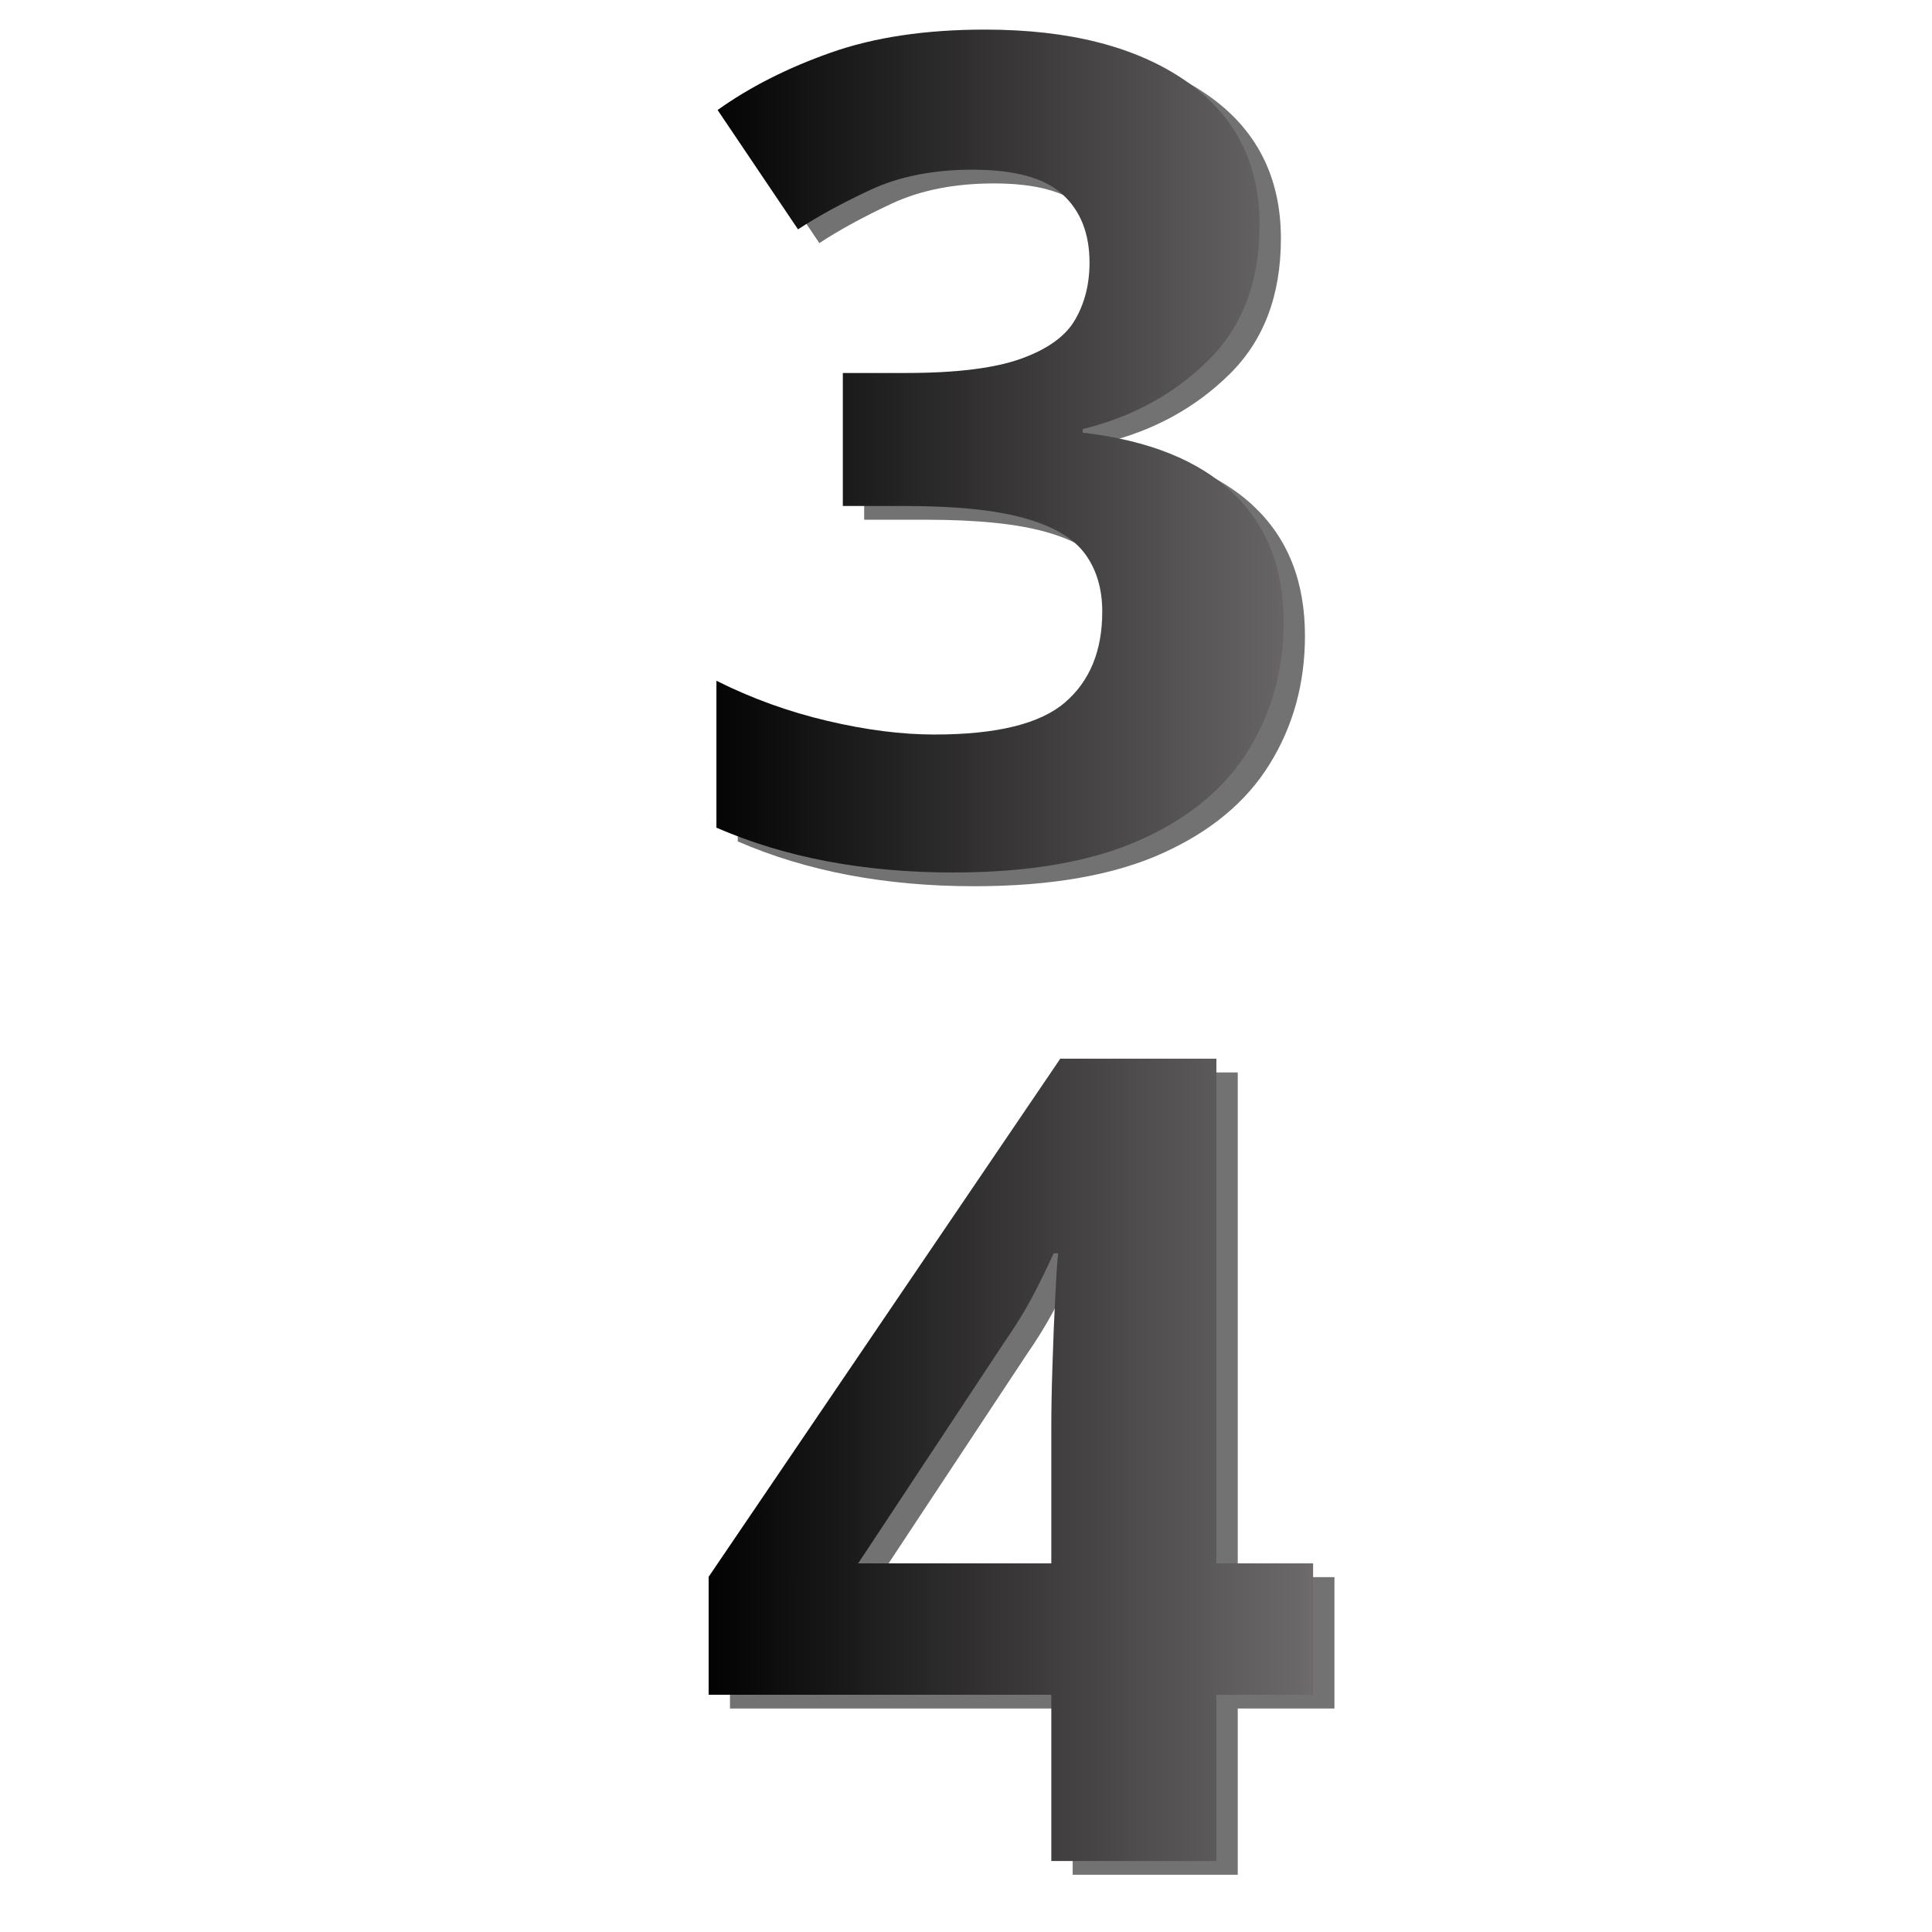
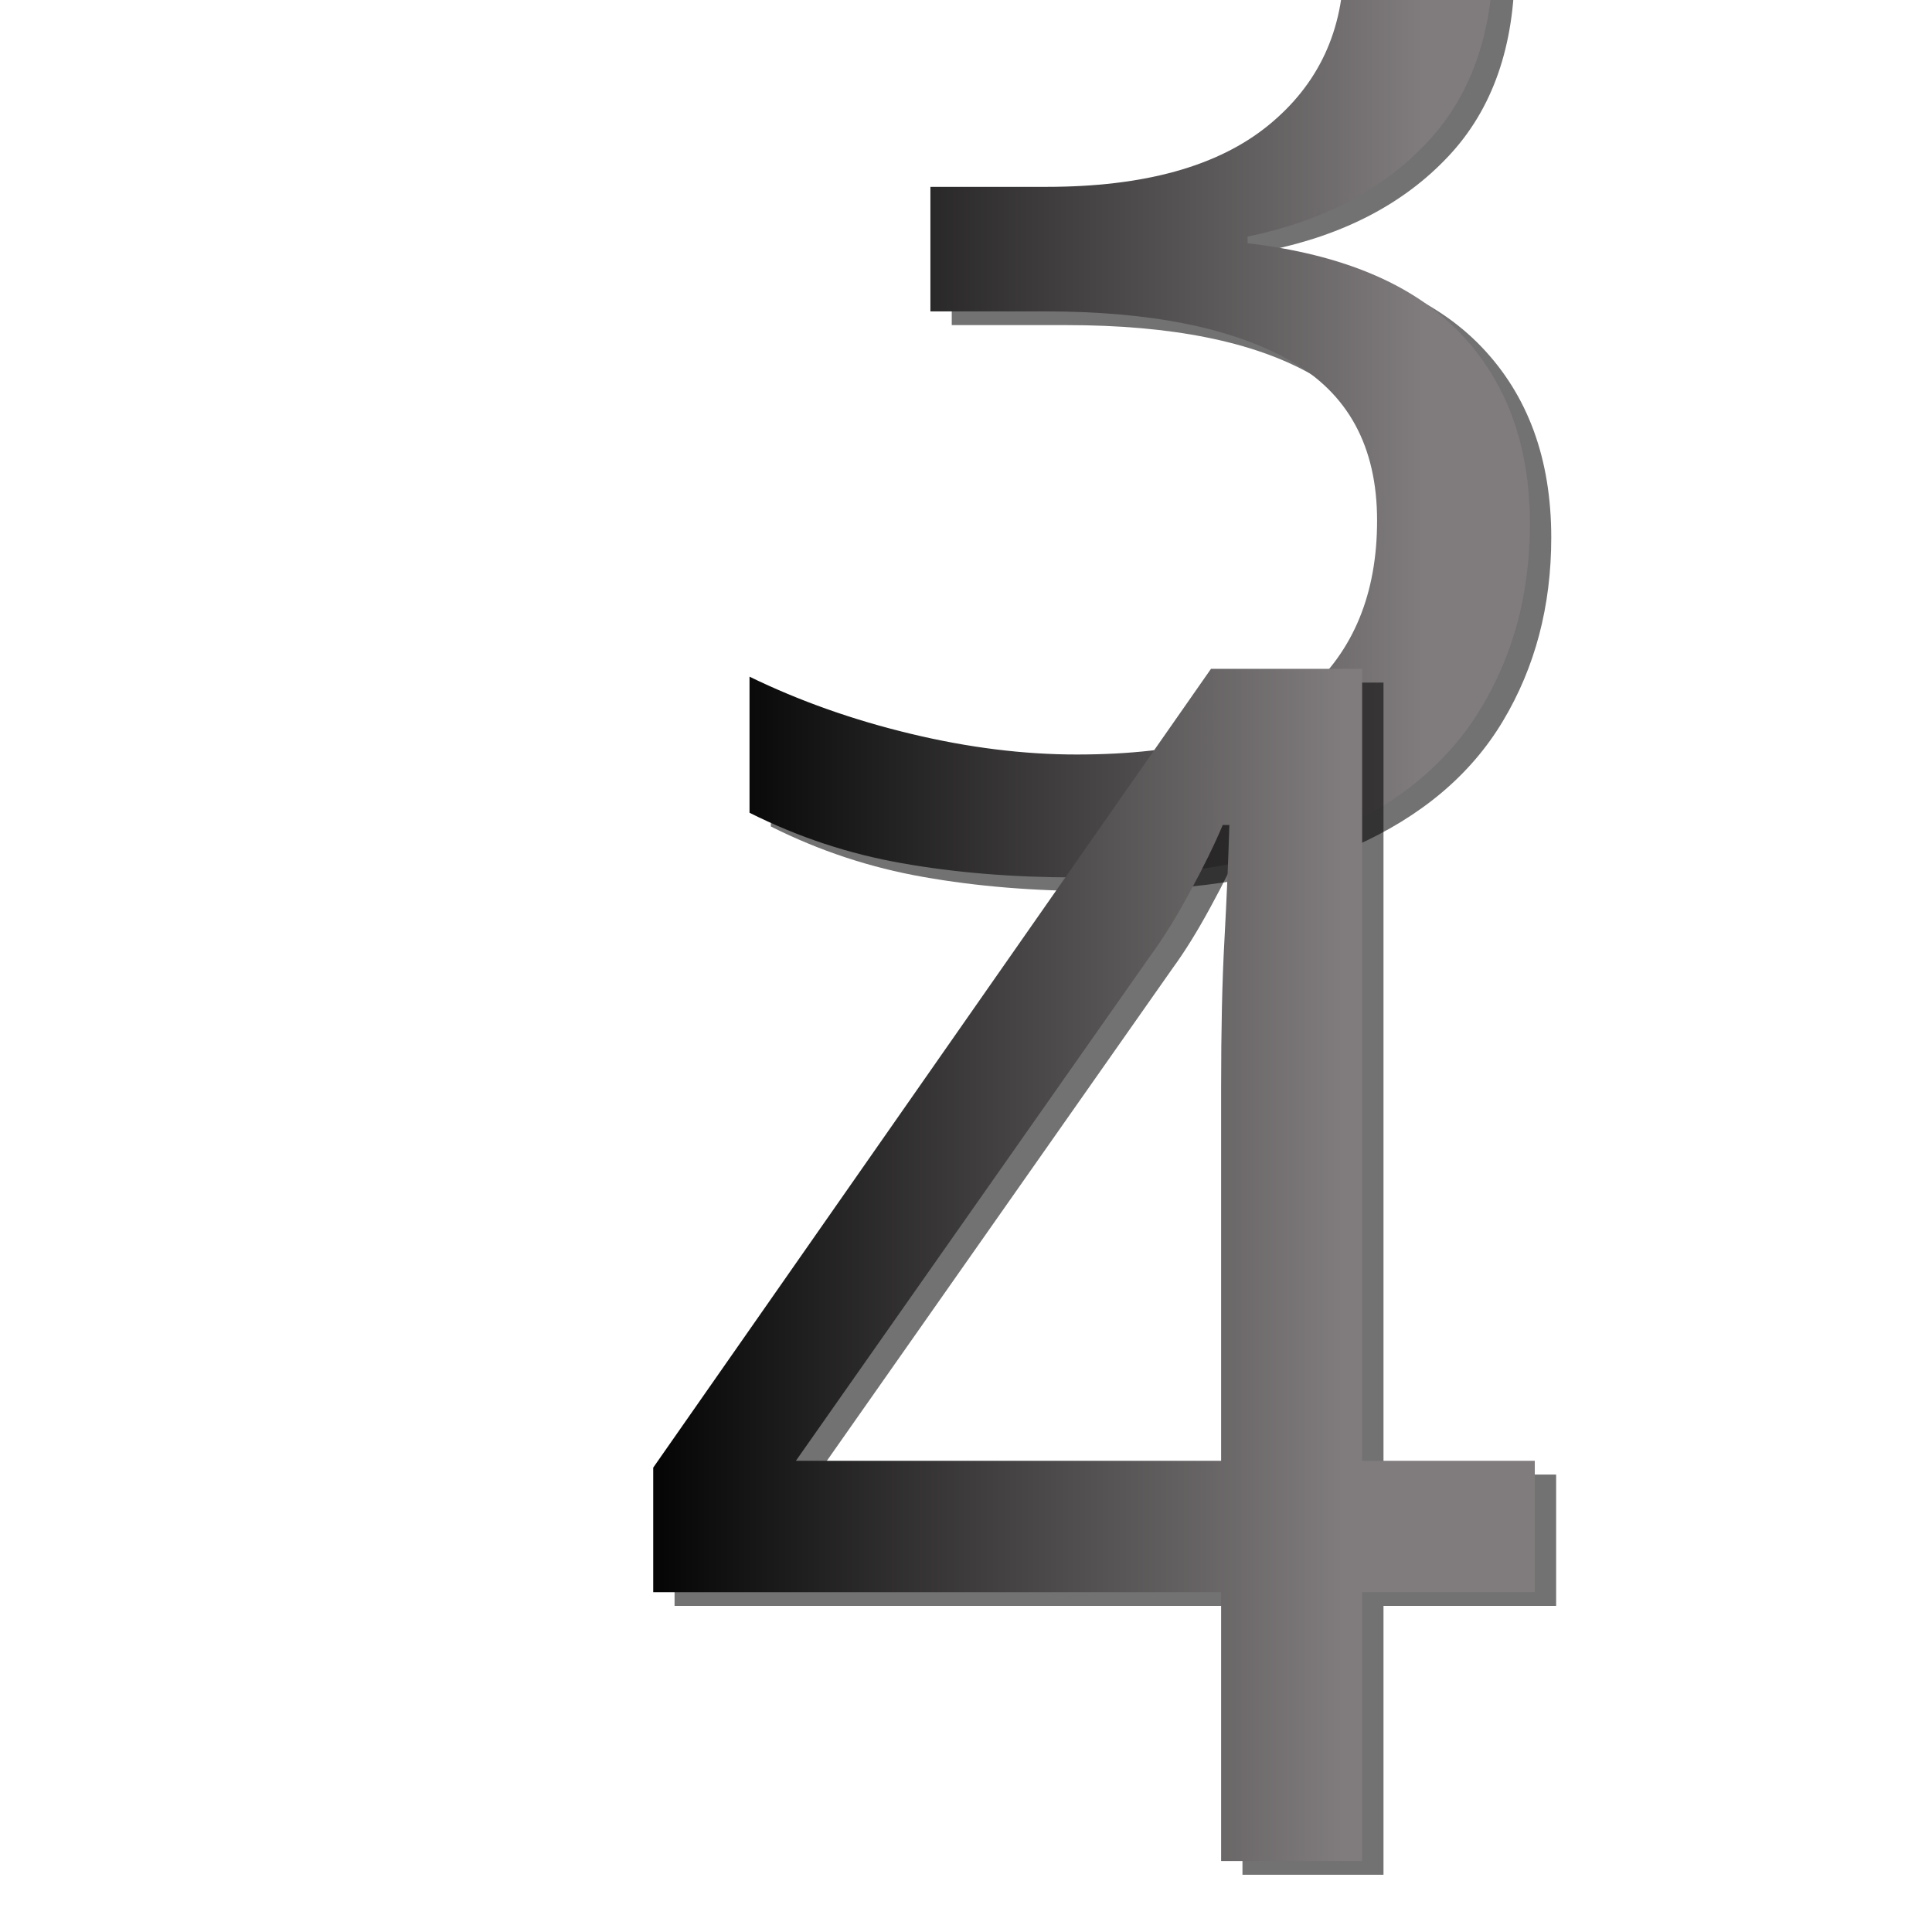
<svg xmlns="http://www.w3.org/2000/svg" xmlns:xlink="http://www.w3.org/1999/xlink" width="128" height="128" id="svg2" version="1.0">
  <defs id="defs4">
    <linearGradient id="linearGradient3155">
      <stop style="stop-color:#000000;stop-opacity:1;" offset="0" id="stop3157" />
      <stop style="stop-color:#807c7d;stop-opacity:1;" offset="1" id="stop3159" />
    </linearGradient>
    <linearGradient xlink:href="#linearGradient3155" id="linearGradient3161" x1="40.109" y1="97.434" x2="87.582" y2="97.434" gradientUnits="userSpaceOnUse" gradientTransform="translate(7.495194,0)" />
    <linearGradient xlink:href="#linearGradient3155" id="linearGradient3163" x1="41.563" y1="30.609" x2="89.887" y2="30.609" gradientUnits="userSpaceOnUse" gradientTransform="translate(5.649306,0)" />
    <linearGradient xlink:href="#linearGradient3155" id="linearGradient11071" gradientUnits="userSpaceOnUse" gradientTransform="translate(7.495194,0)" x1="40.109" y1="97.434" x2="87.582" y2="97.434" />
    <linearGradient xlink:href="#linearGradient3155" id="linearGradient11073" gradientUnits="userSpaceOnUse" gradientTransform="translate(5.649306,0)" x1="41.563" y1="30.609" x2="89.887" y2="30.609" />
  </defs>
  <g id="layer1">
-     <g id="g11059" transform="translate(-1.414214,0)">
+     <g id="g11059" transform="translate(-1.283861,0)">
      <text id="text3165" y="57.947" x="47.401" style="font-size:76.07px;font-style:normal;font-weight:bold;text-align:justify;text-anchor:start;fill:#000000;fill-opacity:0.552;stroke:none;stroke-width:1px;stroke-linecap:butt;stroke-linejoin:miter;stroke-opacity:1;font-family:Book Antiqua" xml:space="preserve">
-         <tspan style="font-weight:bold;fill:#000000;fill-opacity:0.552" y="57.947" x="47.401" id="tspan3167">3</tspan>
+         <tspan style="font-size:110px;font-style:normal;font-variant:normal;font-weight:normal;font-stretch:normal;fill:#000000;fill-opacity:0.552;font-family:Emmentaler;-inkscape-font-specification:Emmentaler" y="57.947" x="47.401" id="tspan3167">3</tspan>
      </text>
      <text id="text2176" y="57.037" x="45.987" style="font-size:76.07px;font-style:normal;font-weight:bold;text-align:justify;text-anchor:start;fill:url(#linearGradient11073);fill-opacity:1;stroke:none;stroke-width:1px;stroke-linecap:butt;stroke-linejoin:miter;stroke-opacity:1;font-family:Book Antiqua" xml:space="preserve">
-         <tspan style="font-weight:bold;fill:url(#linearGradient11073);fill-opacity:1" y="57.037" x="45.987" id="tspan2178">3</tspan>
+         <tspan style="font-size:110px;font-style:normal;font-variant:normal;font-weight:normal;font-stretch:normal;fill:url(#linearGradient11073);fill-opacity:1;font-family:Emmentaler;-inkscape-font-specification:Emmentaler" y="57.037" x="45.987" id="tspan2178">3</tspan>
      </text>
    </g>
-     <g id="g11065" transform="translate(-1.414213,0)">
+     <g id="g11065" transform="translate(-6.132881,0)">
      <text id="text3169" y="124.207" x="48.51" style="font-size:74.444px;font-style:normal;font-weight:bold;text-align:justify;text-anchor:start;fill:#000000;fill-opacity:0.552;stroke:none;stroke-width:1px;stroke-linecap:butt;stroke-linejoin:miter;stroke-opacity:1;font-family:Book Antiqua" xml:space="preserve">
-         <tspan style="font-weight:bold;fill:#000000;fill-opacity:0.552" y="124.207" x="48.51" id="tspan3171">4</tspan>
+         <tspan style="font-size:110px;font-style:normal;font-variant:normal;font-weight:normal;font-stretch:normal;fill:#000000;fill-opacity:0.552;font-family:Emmentaler;-inkscape-font-specification:Emmentaler" y="124.207" x="48.51" id="tspan3171">4</tspan>
      </text>
      <text id="text2180" y="123.297" x="47.096" style="font-size:74.444px;font-style:normal;font-weight:bold;text-align:justify;text-anchor:start;fill:url(#linearGradient11071);fill-opacity:1;stroke:none;stroke-width:1px;stroke-linecap:butt;stroke-linejoin:miter;stroke-opacity:1;font-family:Book Antiqua" xml:space="preserve">
-         <tspan style="font-weight:bold;fill:url(#linearGradient11071);fill-opacity:1" y="123.297" x="47.096" id="tspan2182">4</tspan>
+         <tspan style="font-size:110px;font-style:normal;font-variant:normal;font-weight:normal;font-stretch:normal;fill:url(#linearGradient11071);fill-opacity:1;font-family:Emmentaler;-inkscape-font-specification:Emmentaler" y="123.297" x="47.096" id="tspan2182">4</tspan>
      </text>
    </g>
  </g>
</svg>
